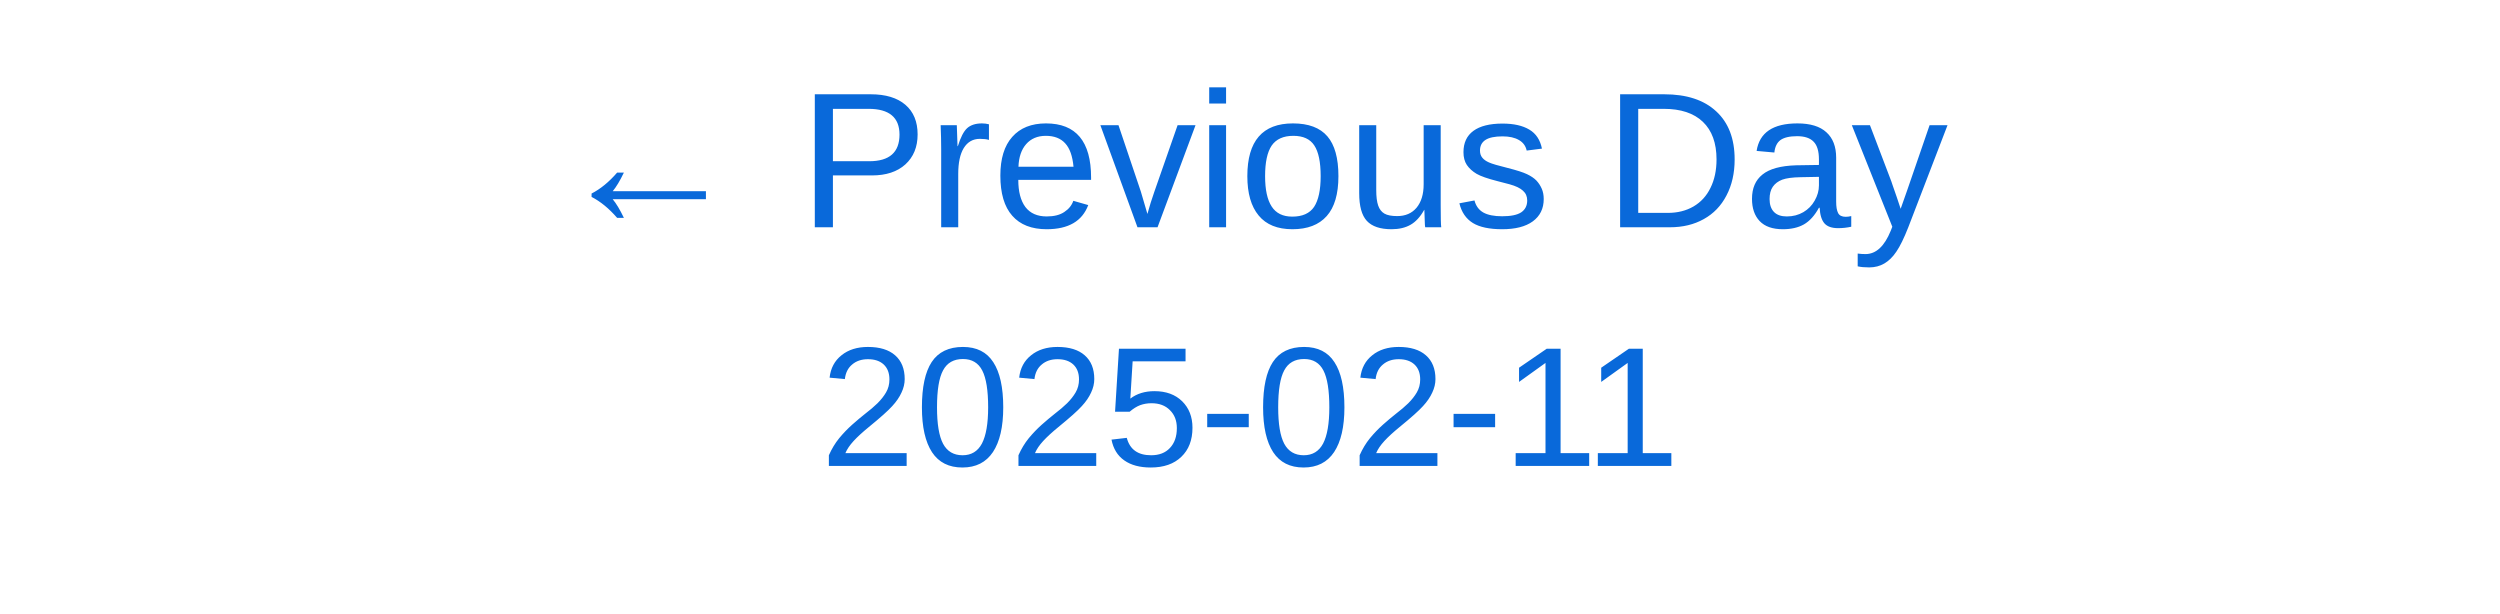
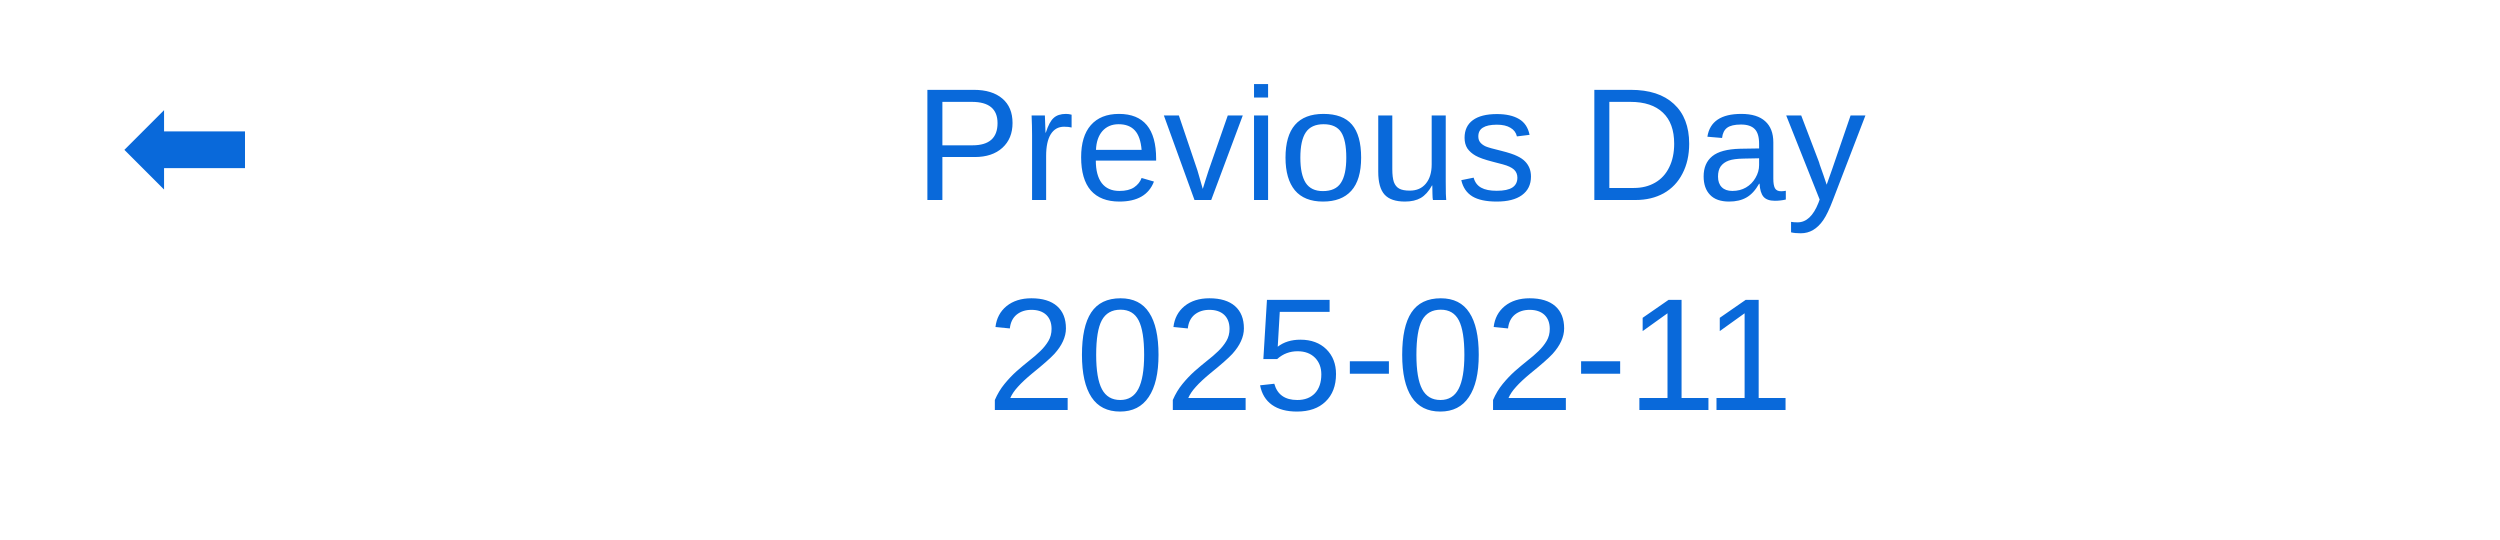
- <svg xmlns="http://www.w3.org/2000/svg" width="220" height="54" viewBox="0 0 220 54" fill="none" role="img" aria-label="← Previous Day 2025-02-11">
-   <rect width="220" height="54" fill="transparent" />
-   <text x="110.0" y="20" text-anchor="middle" font-family="Arial, sans-serif" font-size="17" fill="#0969da">← Previous Day</text>
-   <text x="110.0" y="41" text-anchor="middle" font-family="Arial, sans-serif" font-size="15" fill="#0969da">2025-02-11</text>
+ <svg xmlns="http://www.w3.org/2000/svg" width="250" height="54" viewBox="0 0 250 54" fill="none" role="img" aria-label="Previous Day 2025-02-11">
+   <rect width="250" height="54" fill="transparent" />
+   <text x="12" y="20" text-anchor="start" font-family="Arial, sans-serif" font-size="16" fill="#0969da">⬅</text>
+   <text x="139.0" y="20" text-anchor="middle" font-family="Arial, sans-serif" font-size="16" fill="#0969da">Previous Day</text>
+   <text x="139.0" y="41" text-anchor="middle" font-family="Arial, sans-serif" font-size="16" fill="#0969da">2025-02-11</text>
</svg>
